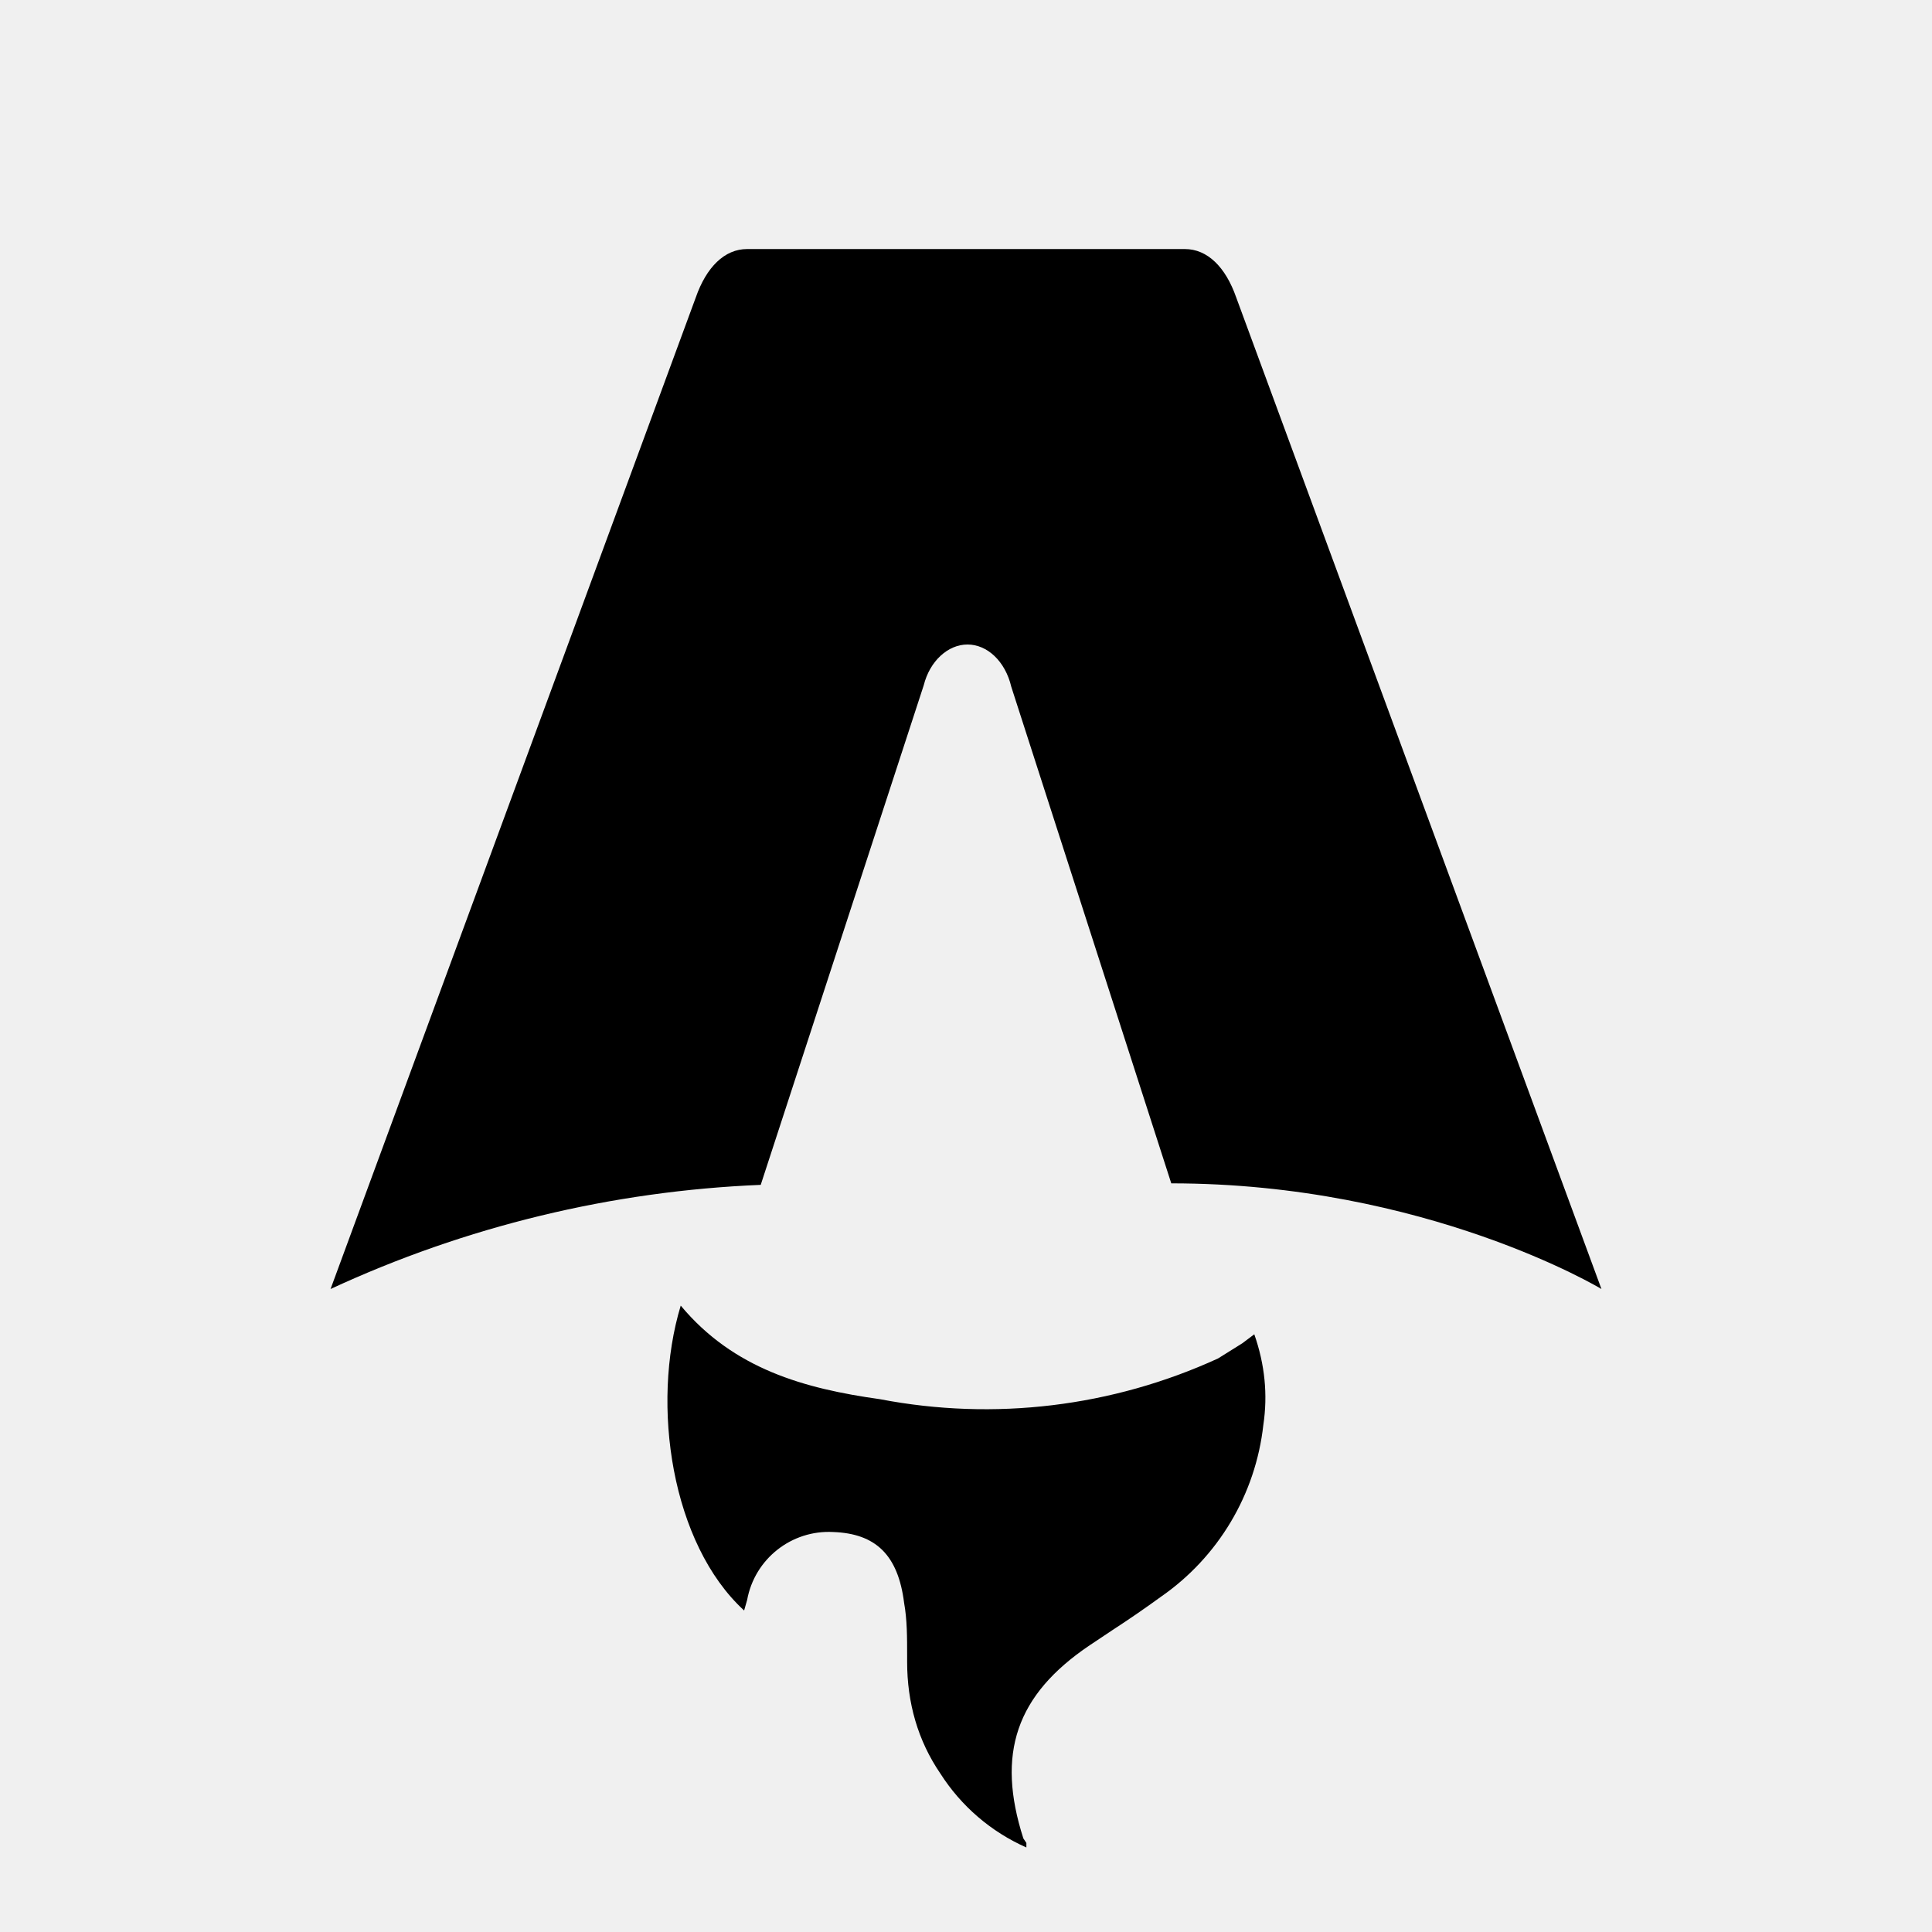
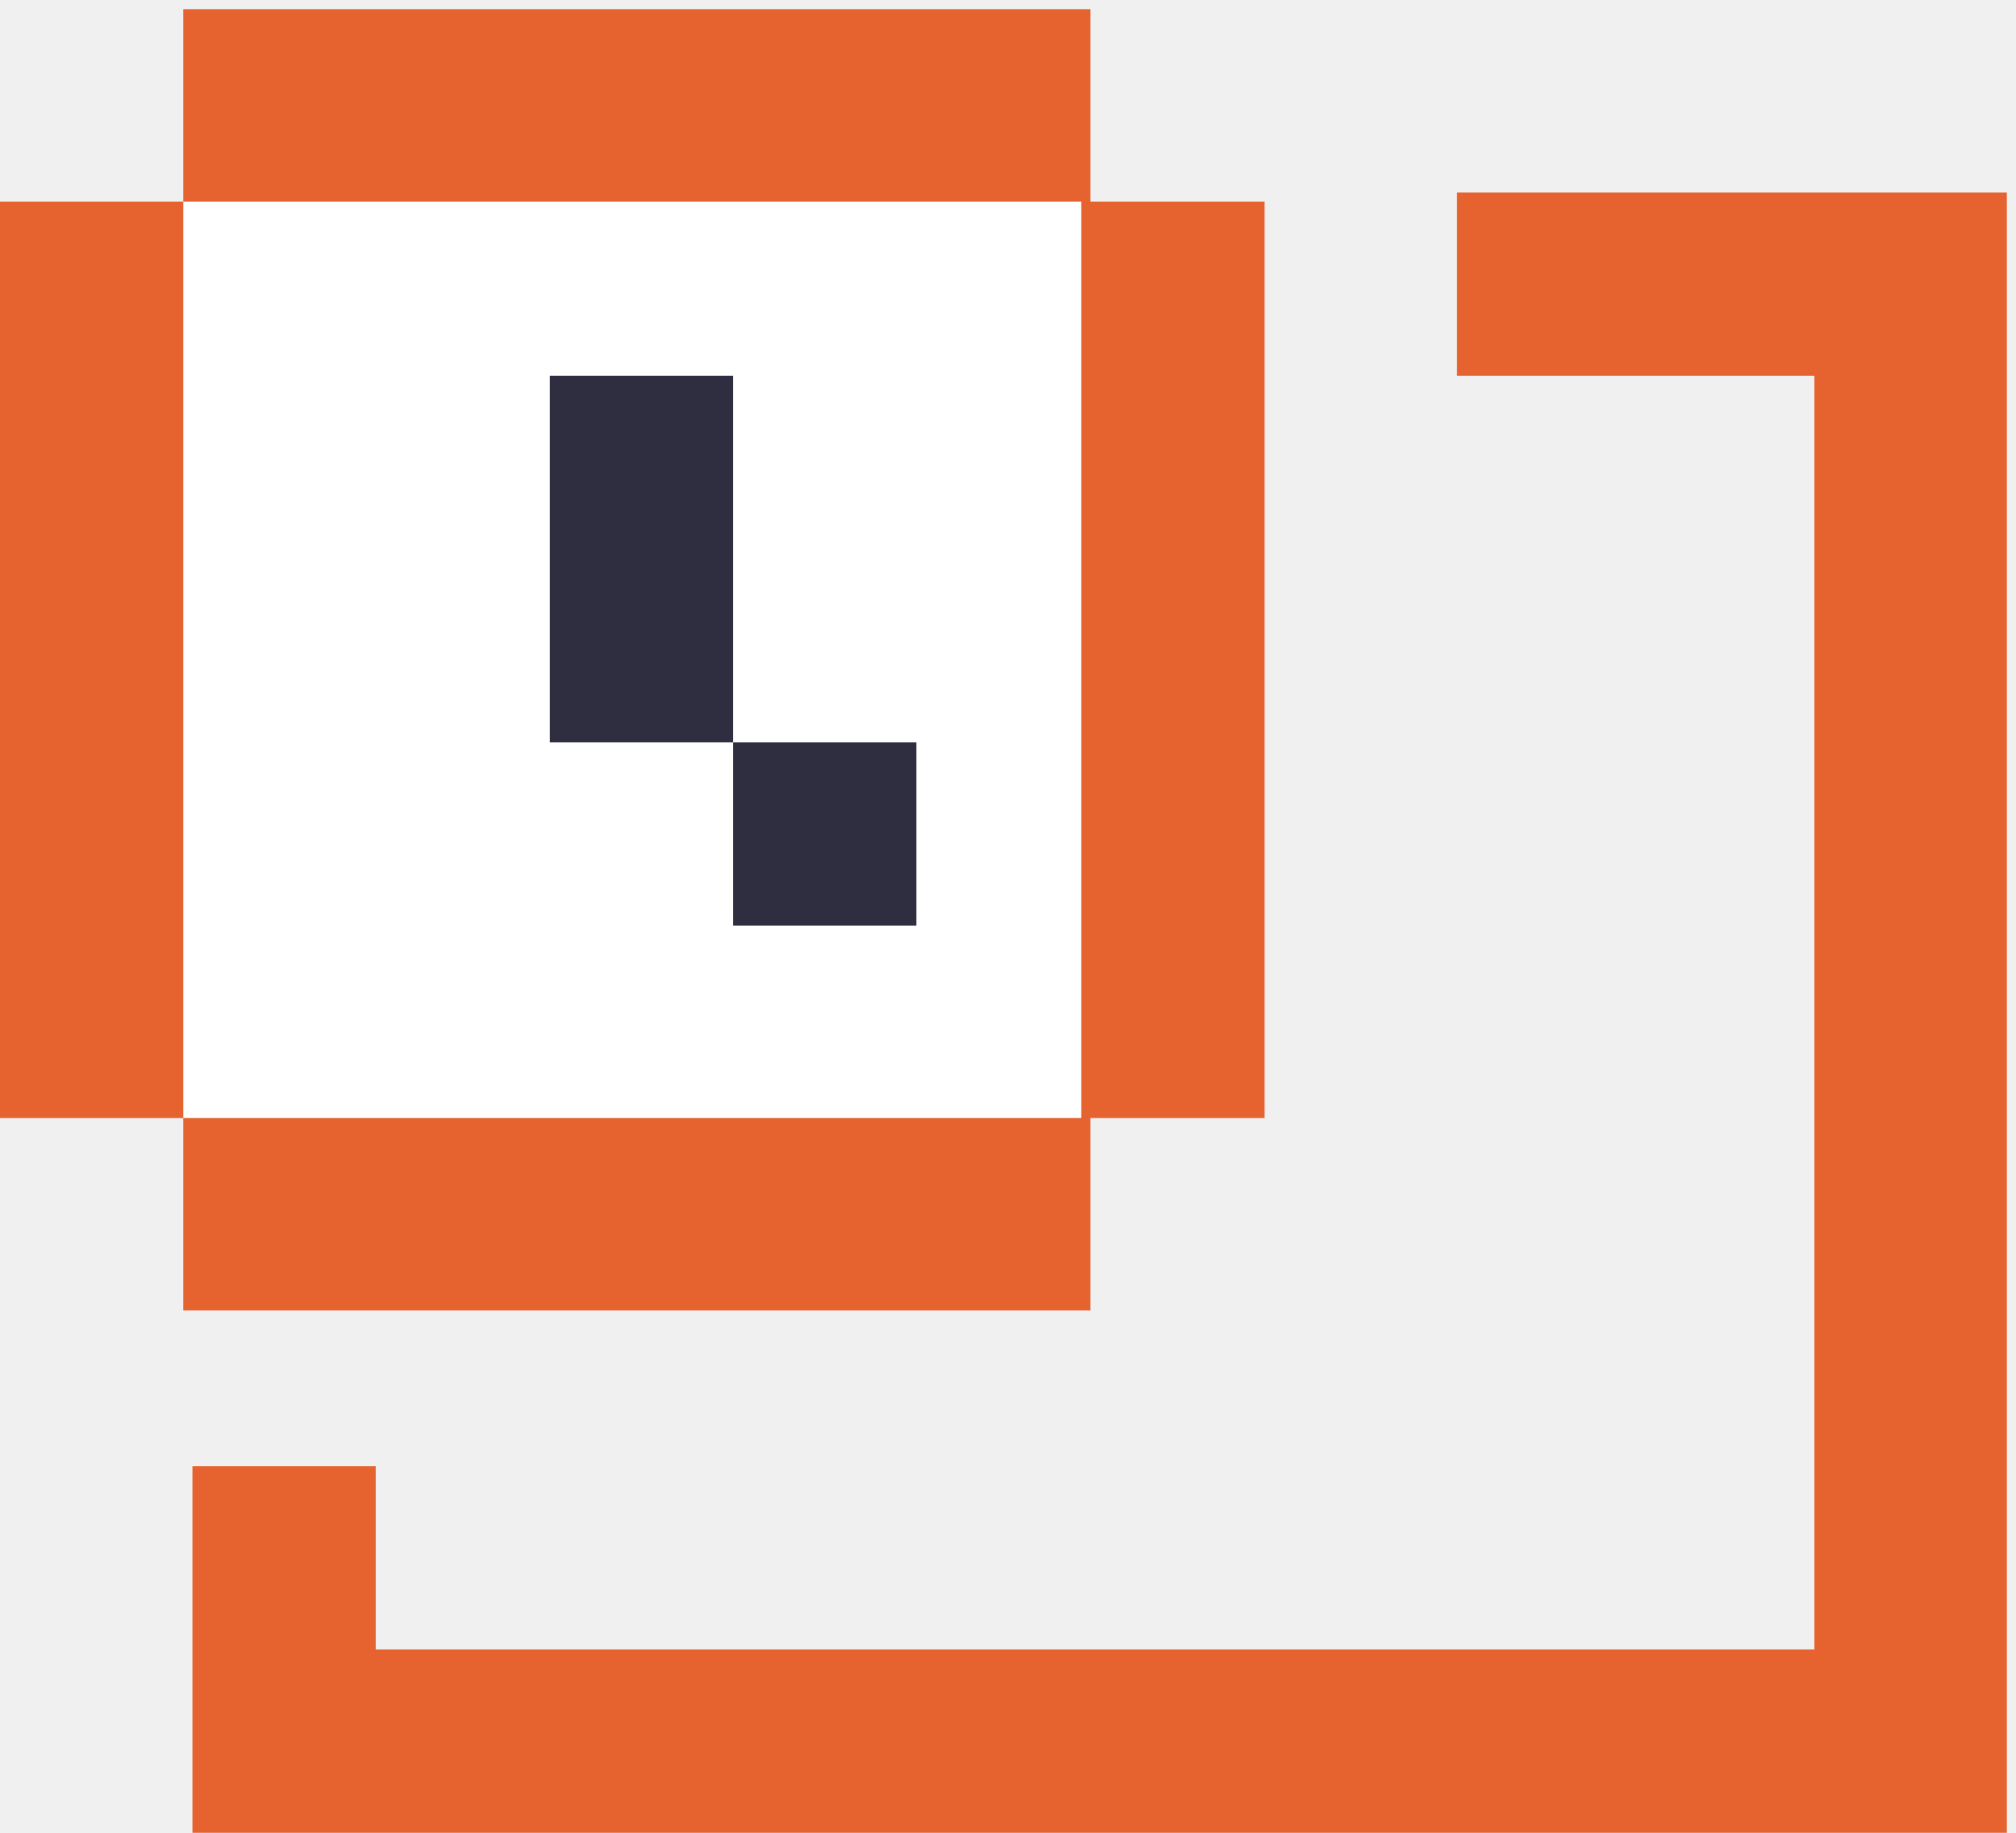
- <svg xmlns="http://www.w3.org/2000/svg" fill="none" viewBox="0 0 128 128">
-   <path d="M50.4 78.5a75.1 75.1 0 0 0-28.5 6.9l24.2-65.7c.7-2 1.9-3.2 3.4-3.2h29c1.5 0 2.7 1.2 3.4 3.2l24.2 65.7s-11.6-7-28.5-7L67 45.5c-.4-1.7-1.6-2.8-2.9-2.8-1.3 0-2.5 1.1-2.9 2.7L50.4 78.5Zm-1.1 28.2Zm-4.2-20.2c-2 6.6-.6 15.8 4.2 20.2a17.5 17.5 0 0 1 .2-.7 5.5 5.5 0 0 1 5.7-4.5c2.8.1 4.3 1.5 4.7 4.7.2 1.1.2 2.3.2 3.5v.4c0 2.7.7 5.2 2.2 7.4a13 13 0 0 0 5.7 4.9v-.3l-.2-.3c-1.8-5.6-.5-9.5 4.4-12.8l1.5-1a73 73 0 0 0 3.2-2.2 16 16 0 0 0 6.8-11.4c.3-2 .1-4-.6-6l-.8.6-1.6 1a37 37 0 0 1-22.4 2.7c-5-.7-9.7-2-13.2-6.2Z" />
-   <style>
-         path { fill: #000; }
-         @media (prefers-color-scheme: dark) {
-             path { fill: #FFF; }
-         }
-     </style>
+ <svg xmlns="http://www.w3.org/2000/svg" width="110" height="100" fill="none">
+   <path fill="#E6622E" d="M79.5 20.5v-10h30V100h-99V80h10v10H99V20.5H79.5Z" />
+   <path fill="#fff" d="M10 61V11h49v50H10Z" />
+   <path fill="#2F2E41" d="M30 40.5v-20h10v20H30ZM40 50.5v-10h10v10H40Z" />
+   <path fill="#E6622E" d="M10 11H0v50h10V11ZM10 71.5V61h49.5v10.5H10ZM69 11H59v50h10V11ZM10 11V.5h49.5V11H10Z" />
</svg>
